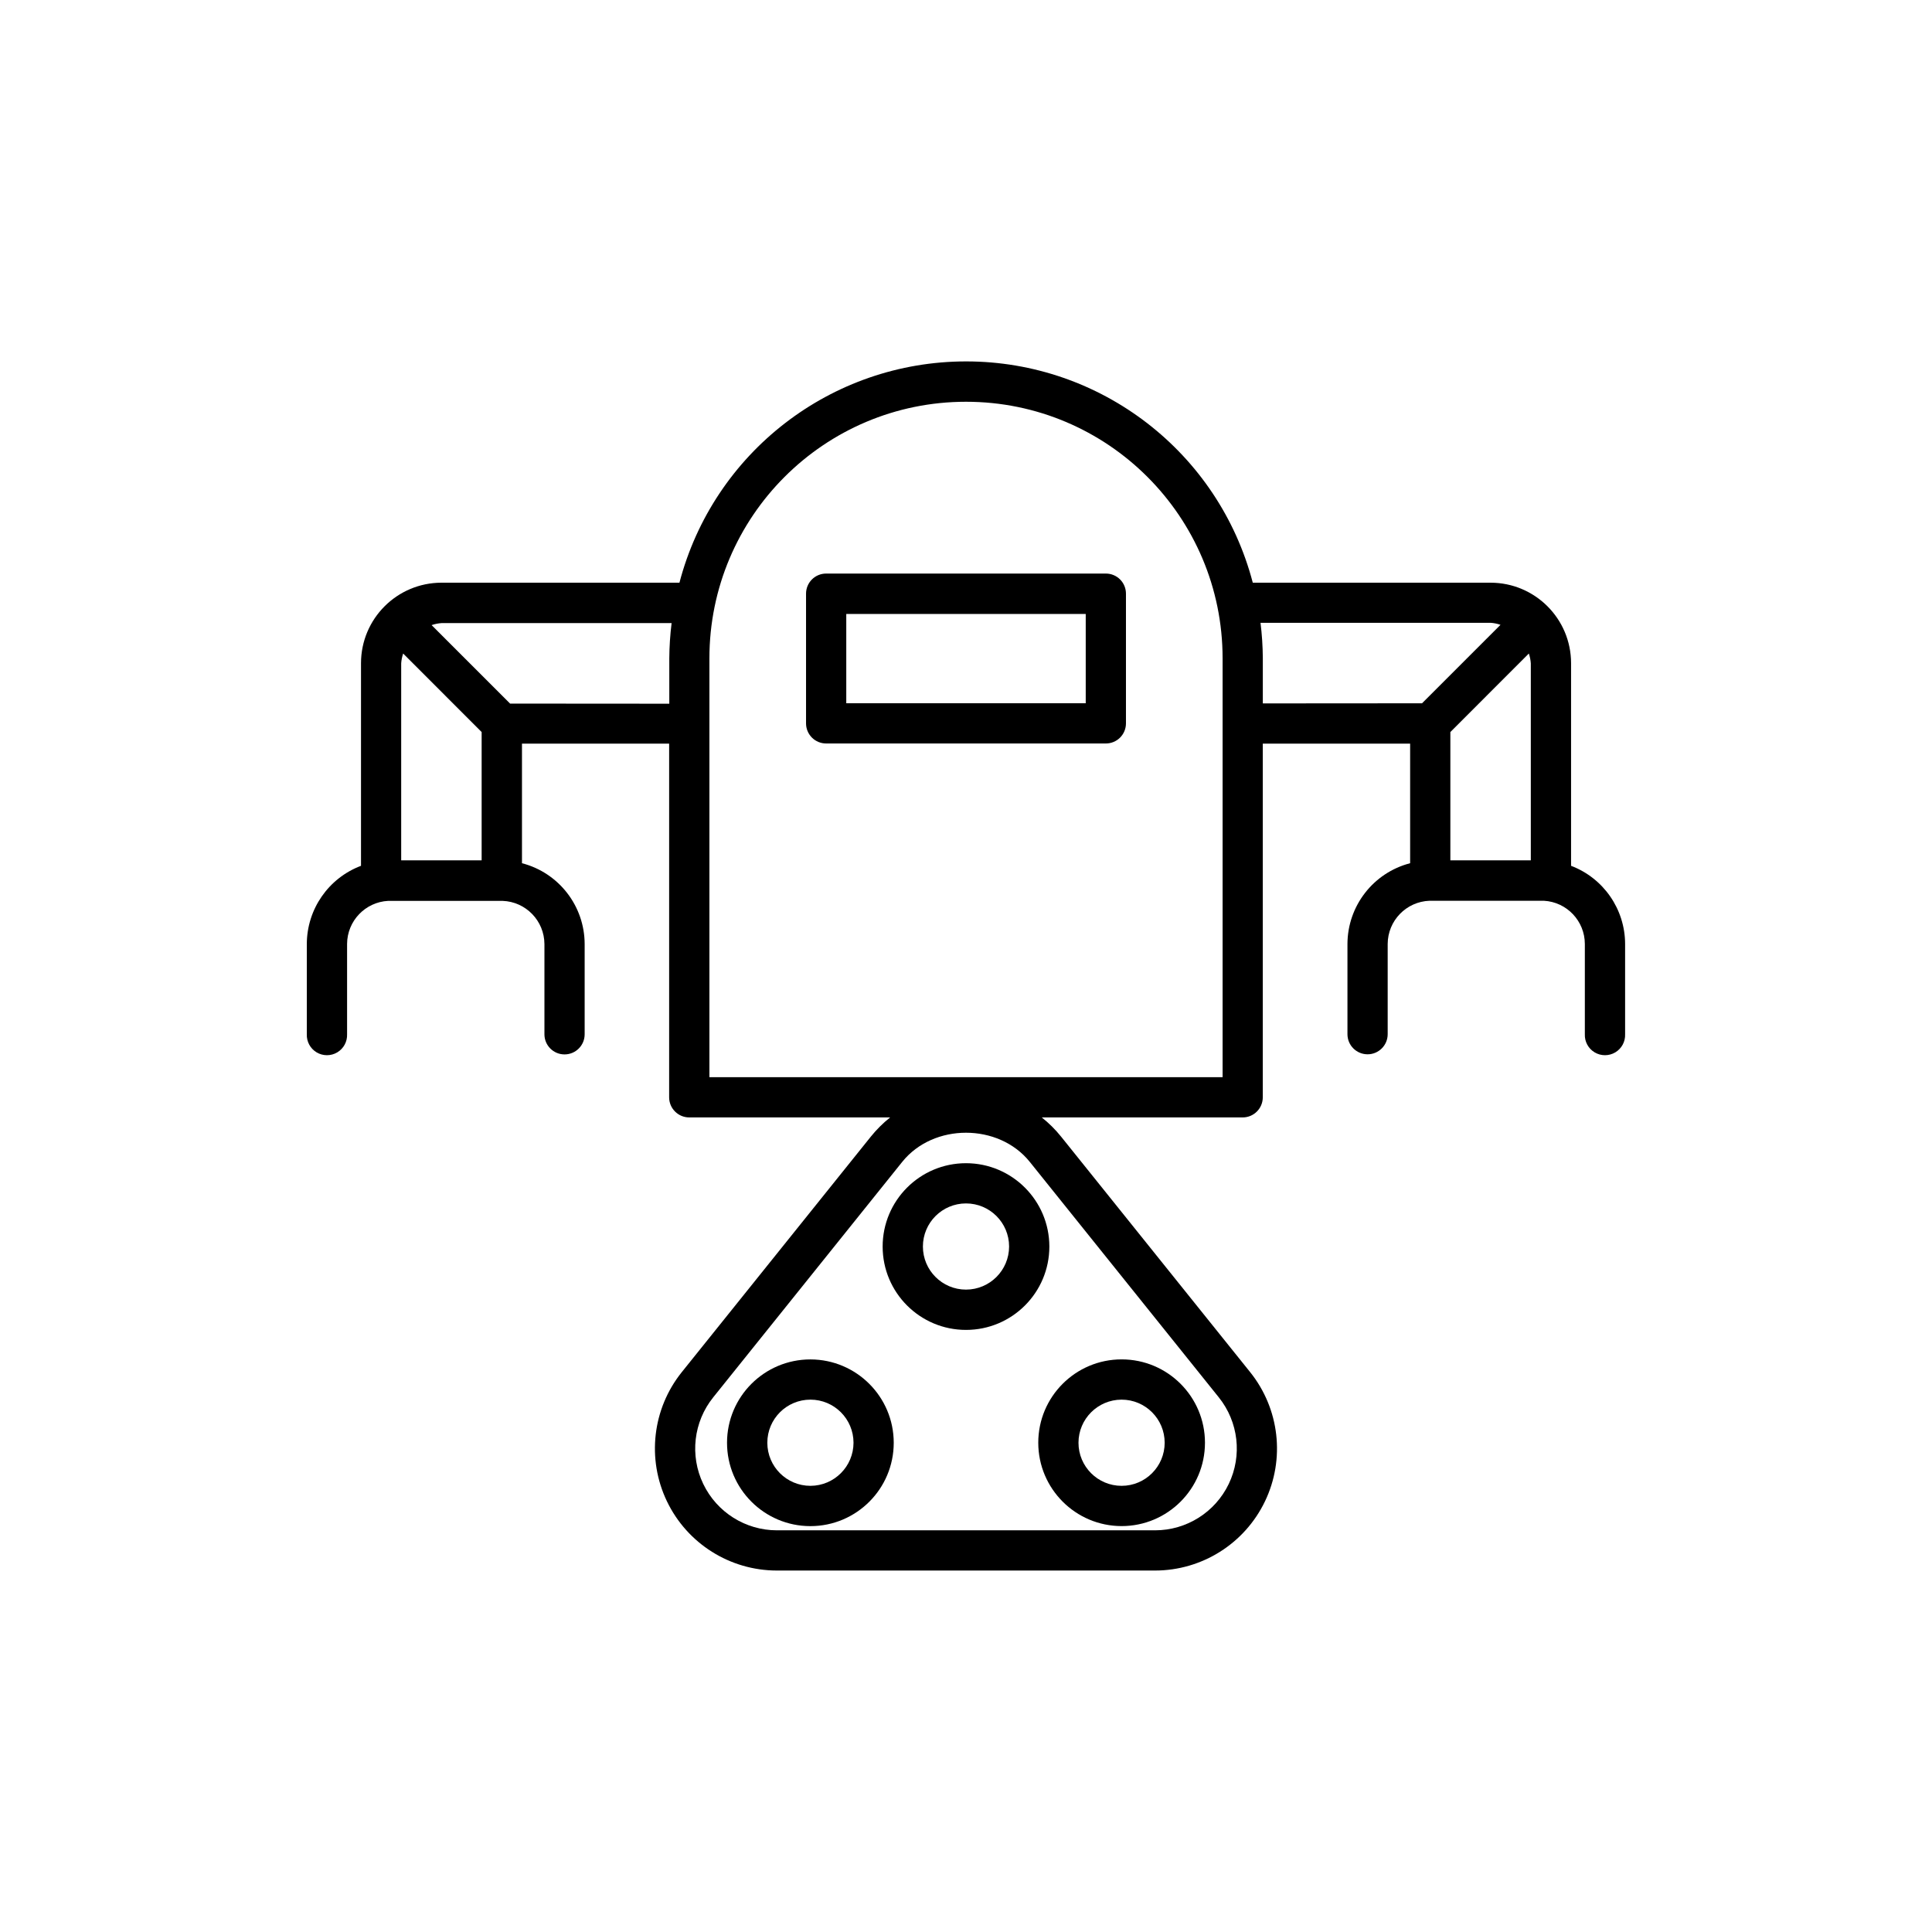
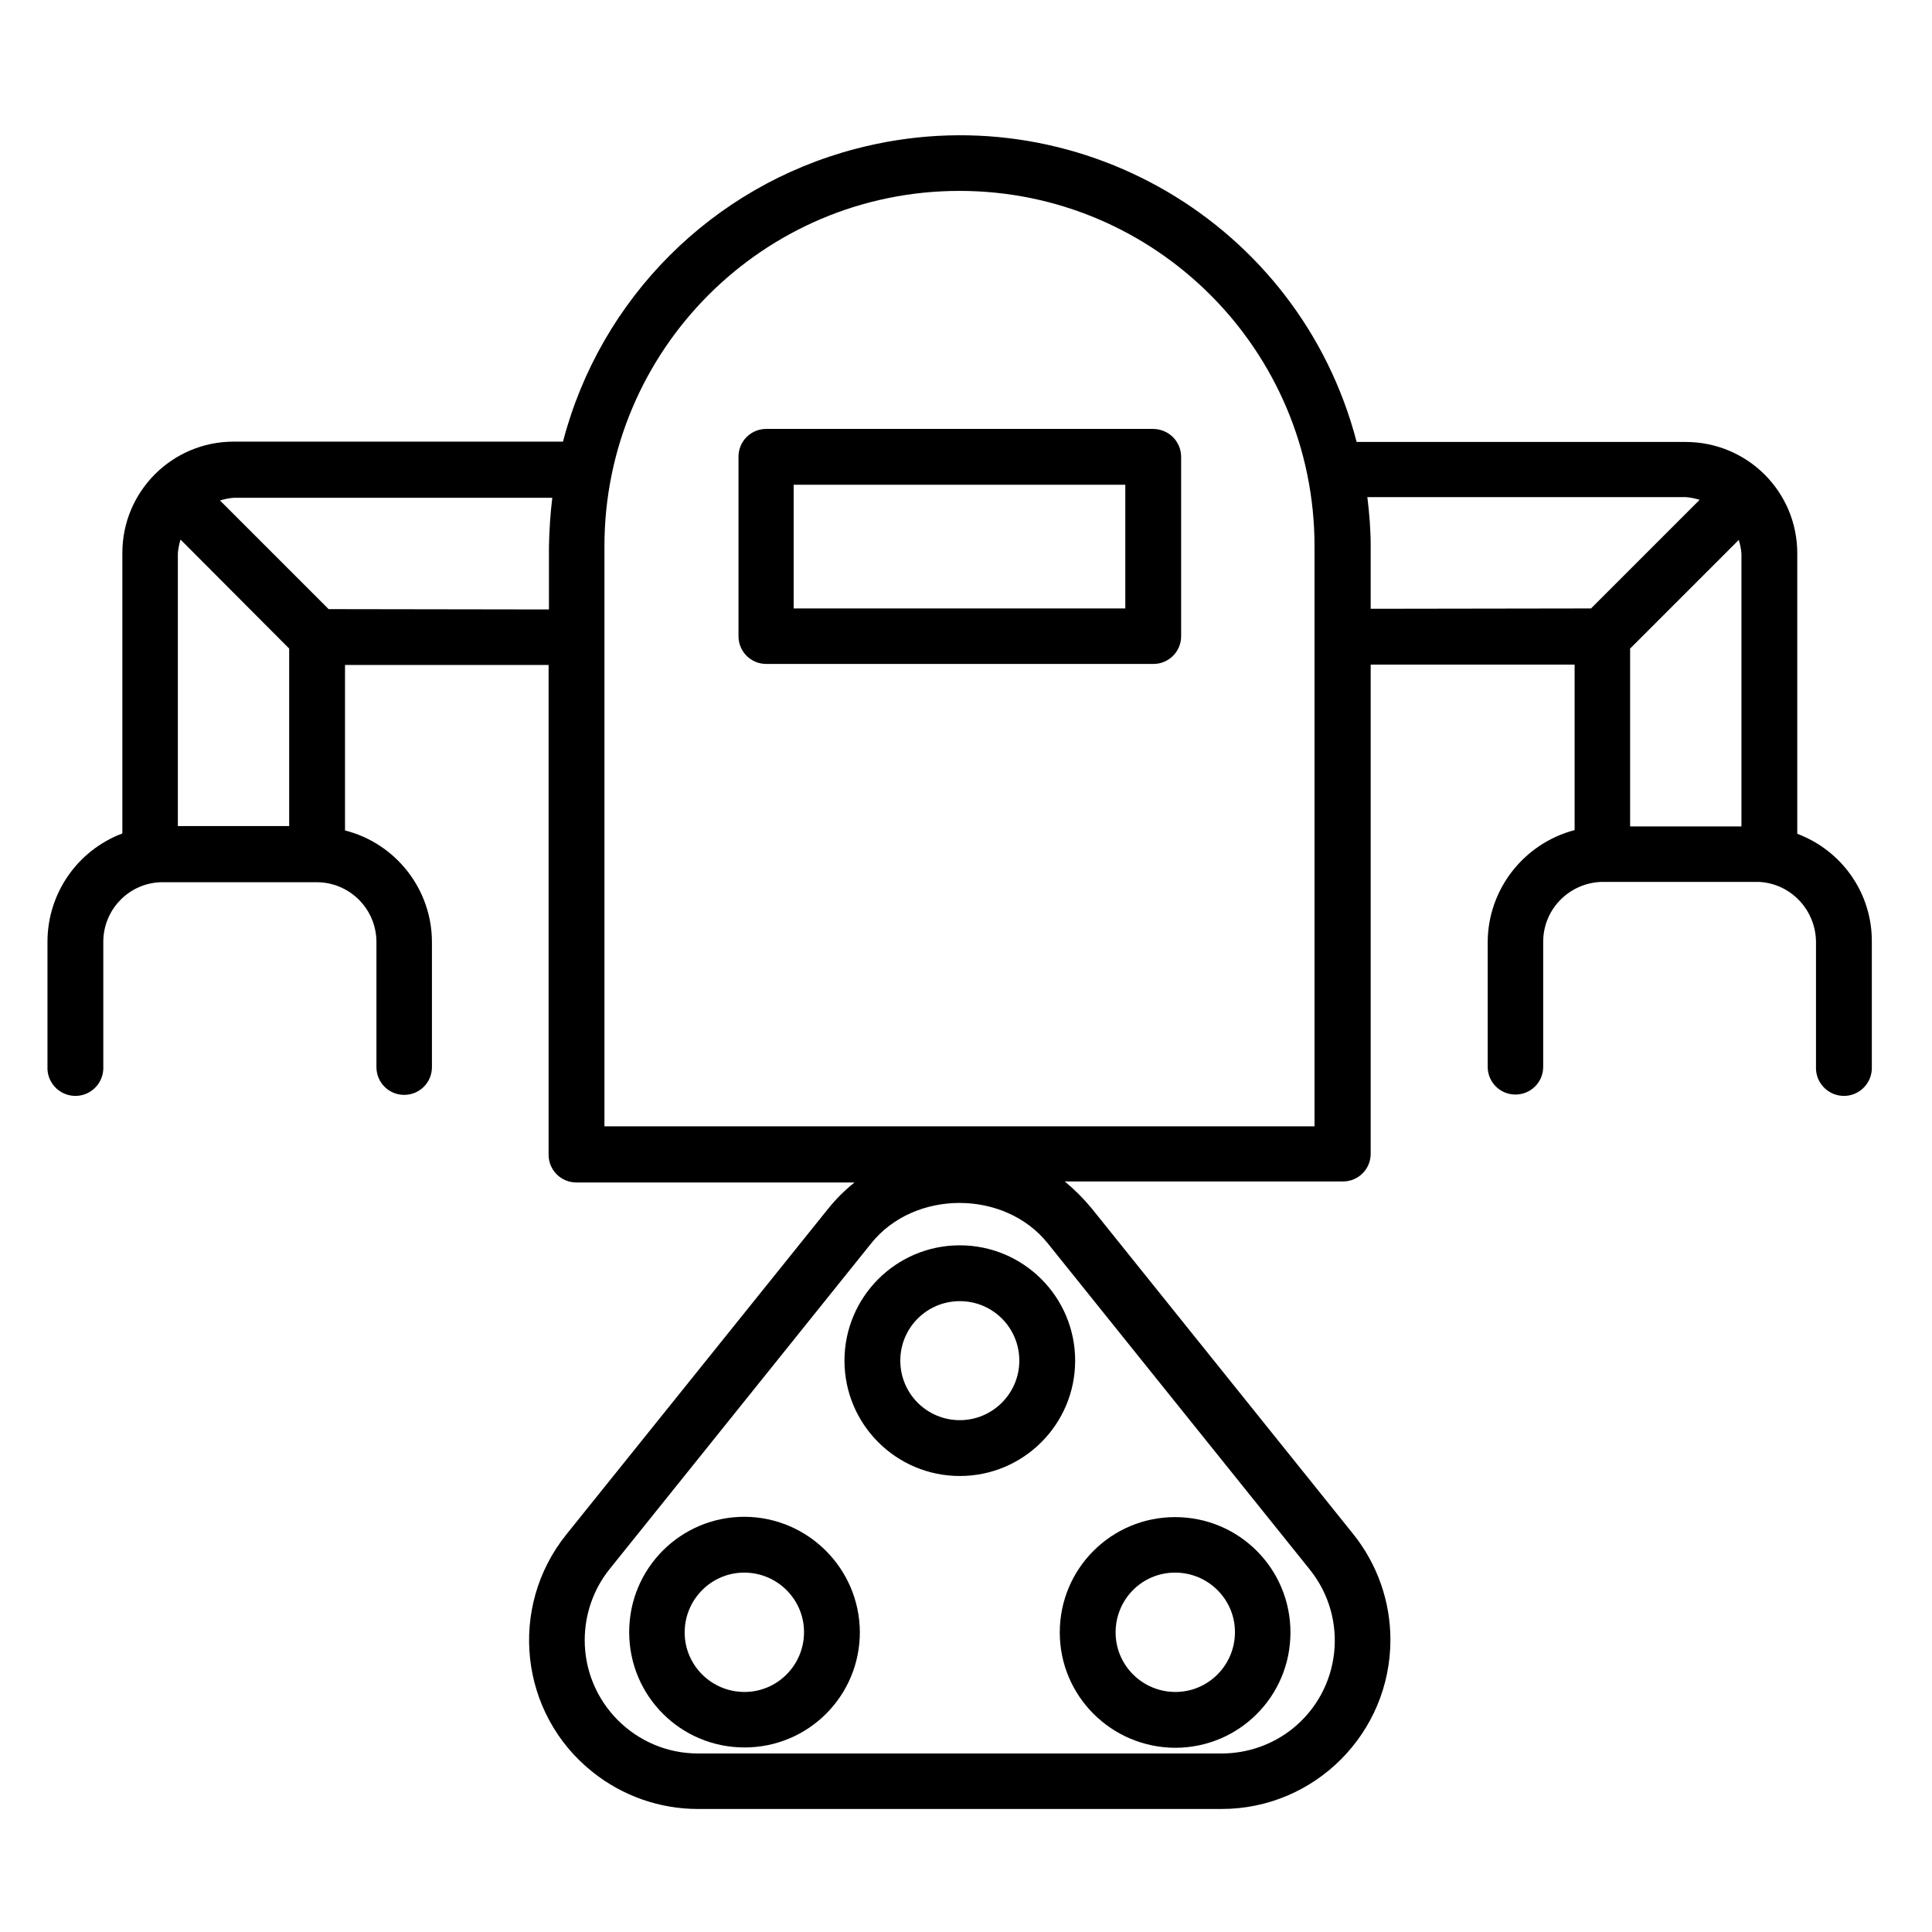
- <svg xmlns="http://www.w3.org/2000/svg" fill="#000000" width="800px" height="800px" viewBox="0 0 512 512" data-name="Layer 1" id="Layer_1">
-   <path d="M256,308.26a22.09,22.09,0,1,0,22.09,22.08A22.11,22.11,0,0,0,256,308.26Zm0,33.5a11.42,11.42,0,1,1,11.42-11.42A11.43,11.43,0,0,1,256,341.76Z" />
-   <path d="M297.22,404.43a22.09,22.09,0,1,0-22.07-22.09A22.11,22.11,0,0,0,297.22,404.43Zm0-33.51a11.42,11.42,0,1,1-11.41,11.42A11.44,11.44,0,0,1,297.22,370.92Z" />
-   <path d="M214.78,360.26a22.09,22.09,0,1,0,22.07,22.08A22.11,22.11,0,0,0,214.78,360.26Zm0,33.5a11.42,11.42,0,1,1,11.41-11.42A11.44,11.44,0,0,1,214.78,393.76Z" />
-   <path d="M416.35,229.45v-53.7A21.35,21.35,0,0,0,395,154.42H332a78.53,78.53,0,0,0-151.94,0H117a21.35,21.35,0,0,0-21.33,21.33v53.7a22.2,22.2,0,0,0-14.36,20.71v23.91a5.34,5.34,0,1,0,10.67,0V250.16a11.49,11.49,0,0,1,10.9-11.42H133c.07,0,.12,0,.18,0a11.51,11.51,0,0,1,11.1,11.45v23.91a5.33,5.33,0,1,0,10.66,0V250.16a22.18,22.18,0,0,0-16.61-21.4V197.07h39V290.8a5.33,5.33,0,0,0,5.33,5.33h53.24a32.55,32.55,0,0,0-5.13,5.1l-50.1,62.41a32.34,32.34,0,0,0,25.21,52.57H306.1a32.34,32.34,0,0,0,25.21-52.57l-50.1-62.41a32.55,32.55,0,0,0-5.13-5.1h53.24a5.33,5.33,0,0,0,5.33-5.33V197.07H373.7v31.69a22.18,22.18,0,0,0-16.61,21.4v23.91a5.33,5.33,0,1,0,10.66,0V250.16a11.51,11.51,0,0,1,11.1-11.45c.06,0,.11,0,.18,0h30.11A11.49,11.49,0,0,1,420,250.16v23.91a5.34,5.34,0,1,0,10.67,0V250.16A22.2,22.2,0,0,0,416.35,229.45ZM323,370.32a21.67,21.67,0,0,1-16.9,35.23H205.9A21.67,21.67,0,0,1,189,370.32l50.1-62.41c8.27-10.3,25.53-10.3,33.8,0ZM384.36,228V194l20.8-20.81a10.33,10.33,0,0,1,.52,2.61V228Zm-256.72,0H106.32v-52.2a10.33,10.33,0,0,1,.52-2.61L127.64,194Zm7.54-41.54-20.8-20.8a10.36,10.36,0,0,1,2.6-.53h61a80.39,80.39,0,0,0-.61,9.36v12ZM324,285.47H188v-111a68,68,0,0,1,136,0Zm10.66-99.06v-12a80.39,80.39,0,0,0-.61-9.36h61a10.36,10.36,0,0,1,2.6.53l-20.8,20.8Z" />
-   <path d="M293.06,152H218.94a5.32,5.32,0,0,0-5.33,5.33v34.37a5.32,5.32,0,0,0,5.33,5.33h74.12a5.32,5.32,0,0,0,5.33-5.33V157.37A5.32,5.32,0,0,0,293.06,152Zm-5.33,34.37H224.27V162.7h63.46Z" />
+ <svg xmlns="http://www.w3.org/2000/svg" version="1.1" id="Layer_1" x="0px" y="0px" viewBox="0 0 577.9 577.9" style="enable-background:new 0 0 577.9 577.9;" xml:space="preserve">
+   <path d="M287.1,372.5c-19.1,0-34.5,15.5-34.5,34.5c0,19.1,15.5,34.5,34.5,34.5c19.1,0,34.5-15.5,34.5-34.5c0,0,0,0,0,0  C321.6,387.9,306.1,372.5,287.1,372.5z M287.1,424.8c-9.9,0-17.8-8-17.8-17.8c0-9.9,8-17.8,17.8-17.8c9.9,0,17.8,8,17.8,17.8  C304.9,416.8,296.9,424.8,287.1,424.8z" />
+   <path d="M351.5,522.8c19.1,0,34.5-15.4,34.5-34.5c0-19.1-15.4-34.5-34.5-34.5c-19.1,0-34.5,15.4-34.5,34.5c0,0,0,0,0,0  C317,507.3,332.4,522.7,351.5,522.8z M351.5,470.4c9.9,0,17.9,8,17.9,17.8c0,9.9-8,17.9-17.8,17.9c-9.9,0-17.9-8-17.9-17.8  c0,0,0,0,0,0C333.7,478.4,341.6,470.4,351.5,470.4L351.5,470.4z" />
+   <path d="M222.7,453.7c-19.1,0-34.5,15.4-34.5,34.5c0,19.1,15.4,34.5,34.5,34.5c19.1,0,34.5-15.4,34.5-34.5c0,0,0,0,0,0  C257.1,469.2,241.7,453.8,222.7,453.7z M222.7,506.1c-9.9,0-17.9-8-17.9-17.8c0-9.9,8-17.9,17.8-17.9c9.9,0,17.9,8,17.9,17.8  c0,0,0,0,0,0C240.5,498.1,232.5,506.1,222.7,506.1z" />
+   <path d="M537.6,249.4v-83.9c0-18.4-14.9-33.3-33.4-33.3h-98.4C388.7,66.6,321.6,27.3,256,44.5c-42.9,11.2-76.4,44.7-87.6,87.6H69.9  c-18.4,0-33.3,14.9-33.3,33.3v83.9c-13.5,5.1-22.4,18-22.4,32.4v37.4c-0.2,4.6,3.4,8.5,8,8.7c4.6,0.2,8.5-3.4,8.7-8  c0-0.2,0-0.5,0-0.7v-37.4c0-9.5,7.5-17.4,17-17.8h47.1c0.1,0,0.2,0,0.3,0c9.6,0.3,17.3,8.2,17.3,17.9v37.4c0,4.6,3.7,8.3,8.3,8.3  c4.6,0,8.3-3.7,8.3-8.3v-37.4c0-15.7-10.7-29.5-26-33.4v-49.5h60.9v146.5c0,4.6,3.7,8.3,8.3,8.3h83.2c-3,2.4-5.6,5-8,8L169.4,459  c-17.5,21.8-14,53.6,7.8,71c9,7.2,20.1,11.1,31.6,11.1h156.6c27.9,0,50.5-22.7,50.5-50.6c0-11.5-3.9-22.6-11.1-31.6l-78.3-97.5  c-2.4-2.9-5.1-5.6-8-8h83.2c4.6,0,8.3-3.7,8.3-8.3V198.8h61v49.5c-15.2,4-25.9,17.7-26,33.4v37.4c0,4.6,3.7,8.3,8.3,8.3  c4.6,0,8.3-3.7,8.3-8.3v-37.4c0-9.7,7.7-17.5,17.3-17.9c0.1,0,0.2,0,0.3,0h47c9.5,0.5,16.9,8.4,17,17.9v37.4c-0.2,4.6,3.4,8.5,8,8.7  c4.6,0.2,8.5-3.4,8.7-8c0-0.2,0-0.5,0-0.7v-37.4C560,267.3,551.1,254.5,537.6,249.4z M391.8,469.5c11.7,14.6,9.4,35.9-5.2,47.6  c-6,4.8-13.5,7.4-21.2,7.4H208.8c-18.7,0-33.9-15.2-33.9-33.9c0-7.7,2.6-15.2,7.4-21.2l78.3-97.5c12.9-16.1,39.9-16.1,52.8,0  L391.8,469.5z M487.6,247.1V194l32.5-32.5c0.4,1.3,0.7,2.7,0.8,4.1v81.6H487.6z M86.5,247.1H53.2v-81.6c0.1-1.4,0.4-2.8,0.8-4.1  L86.5,194L86.5,247.1z M98.3,182.2l-32.5-32.5c1.3-0.4,2.7-0.7,4.1-0.8h95.3c-0.6,4.9-0.9,9.7-1,14.6v18.8L98.3,182.2z M393.3,336.9  H180.8V163.4c0-58.7,47.6-106.3,106.2-106.3s106.2,47.6,106.2,106.3V336.9z M410,182.1v-18.8c0-4.9-0.4-9.8-1-14.6h95.3  c1.4,0.1,2.7,0.4,4.1,0.8l-32.5,32.5L410,182.1z" />
+   <path d="M345,128.3H229.2c-4.6,0-8.3,3.7-8.3,8.3c0,0,0,0,0,0v53.7c0,4.6,3.7,8.3,8.3,8.3c0,0,0,0,0,0H345c4.6,0,8.3-3.7,8.3-8.3  c0,0,0,0,0,0v-53.6C353.3,132.1,349.7,128.4,345,128.3C345,128.3,345,128.3,345,128.3z M336.6,182h-99.2v-37h99.2V182z" />
</svg>
